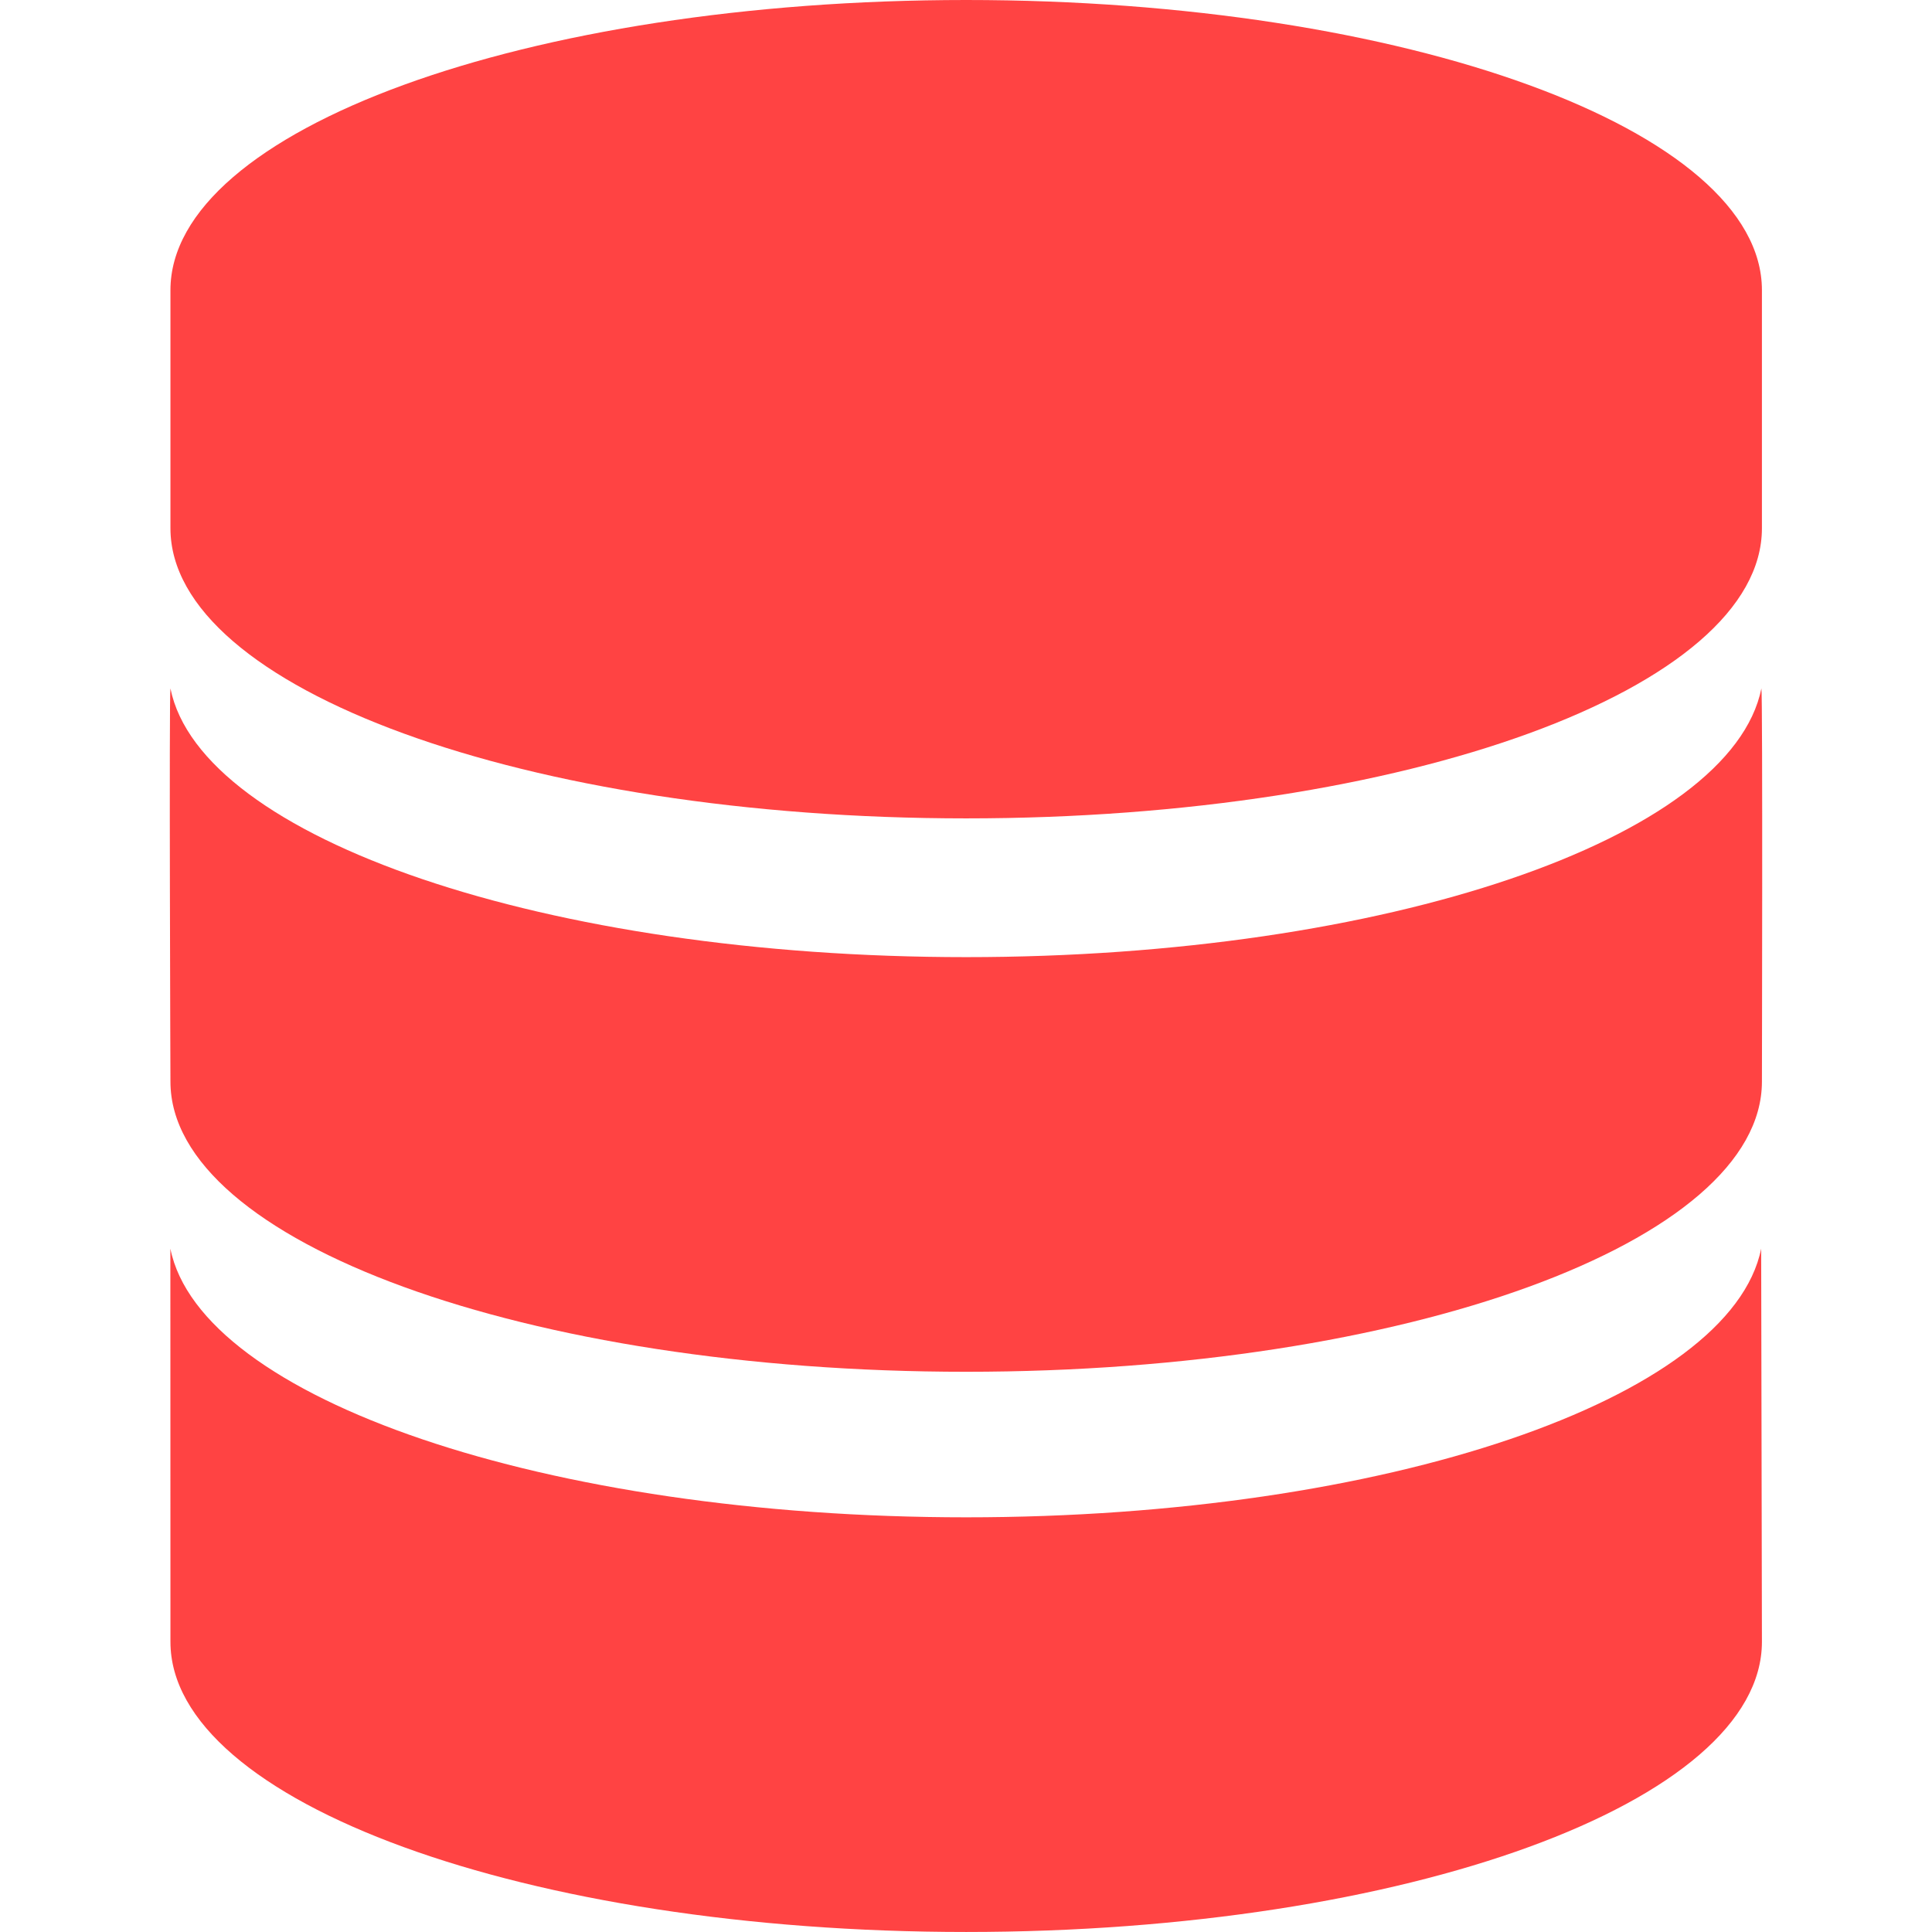
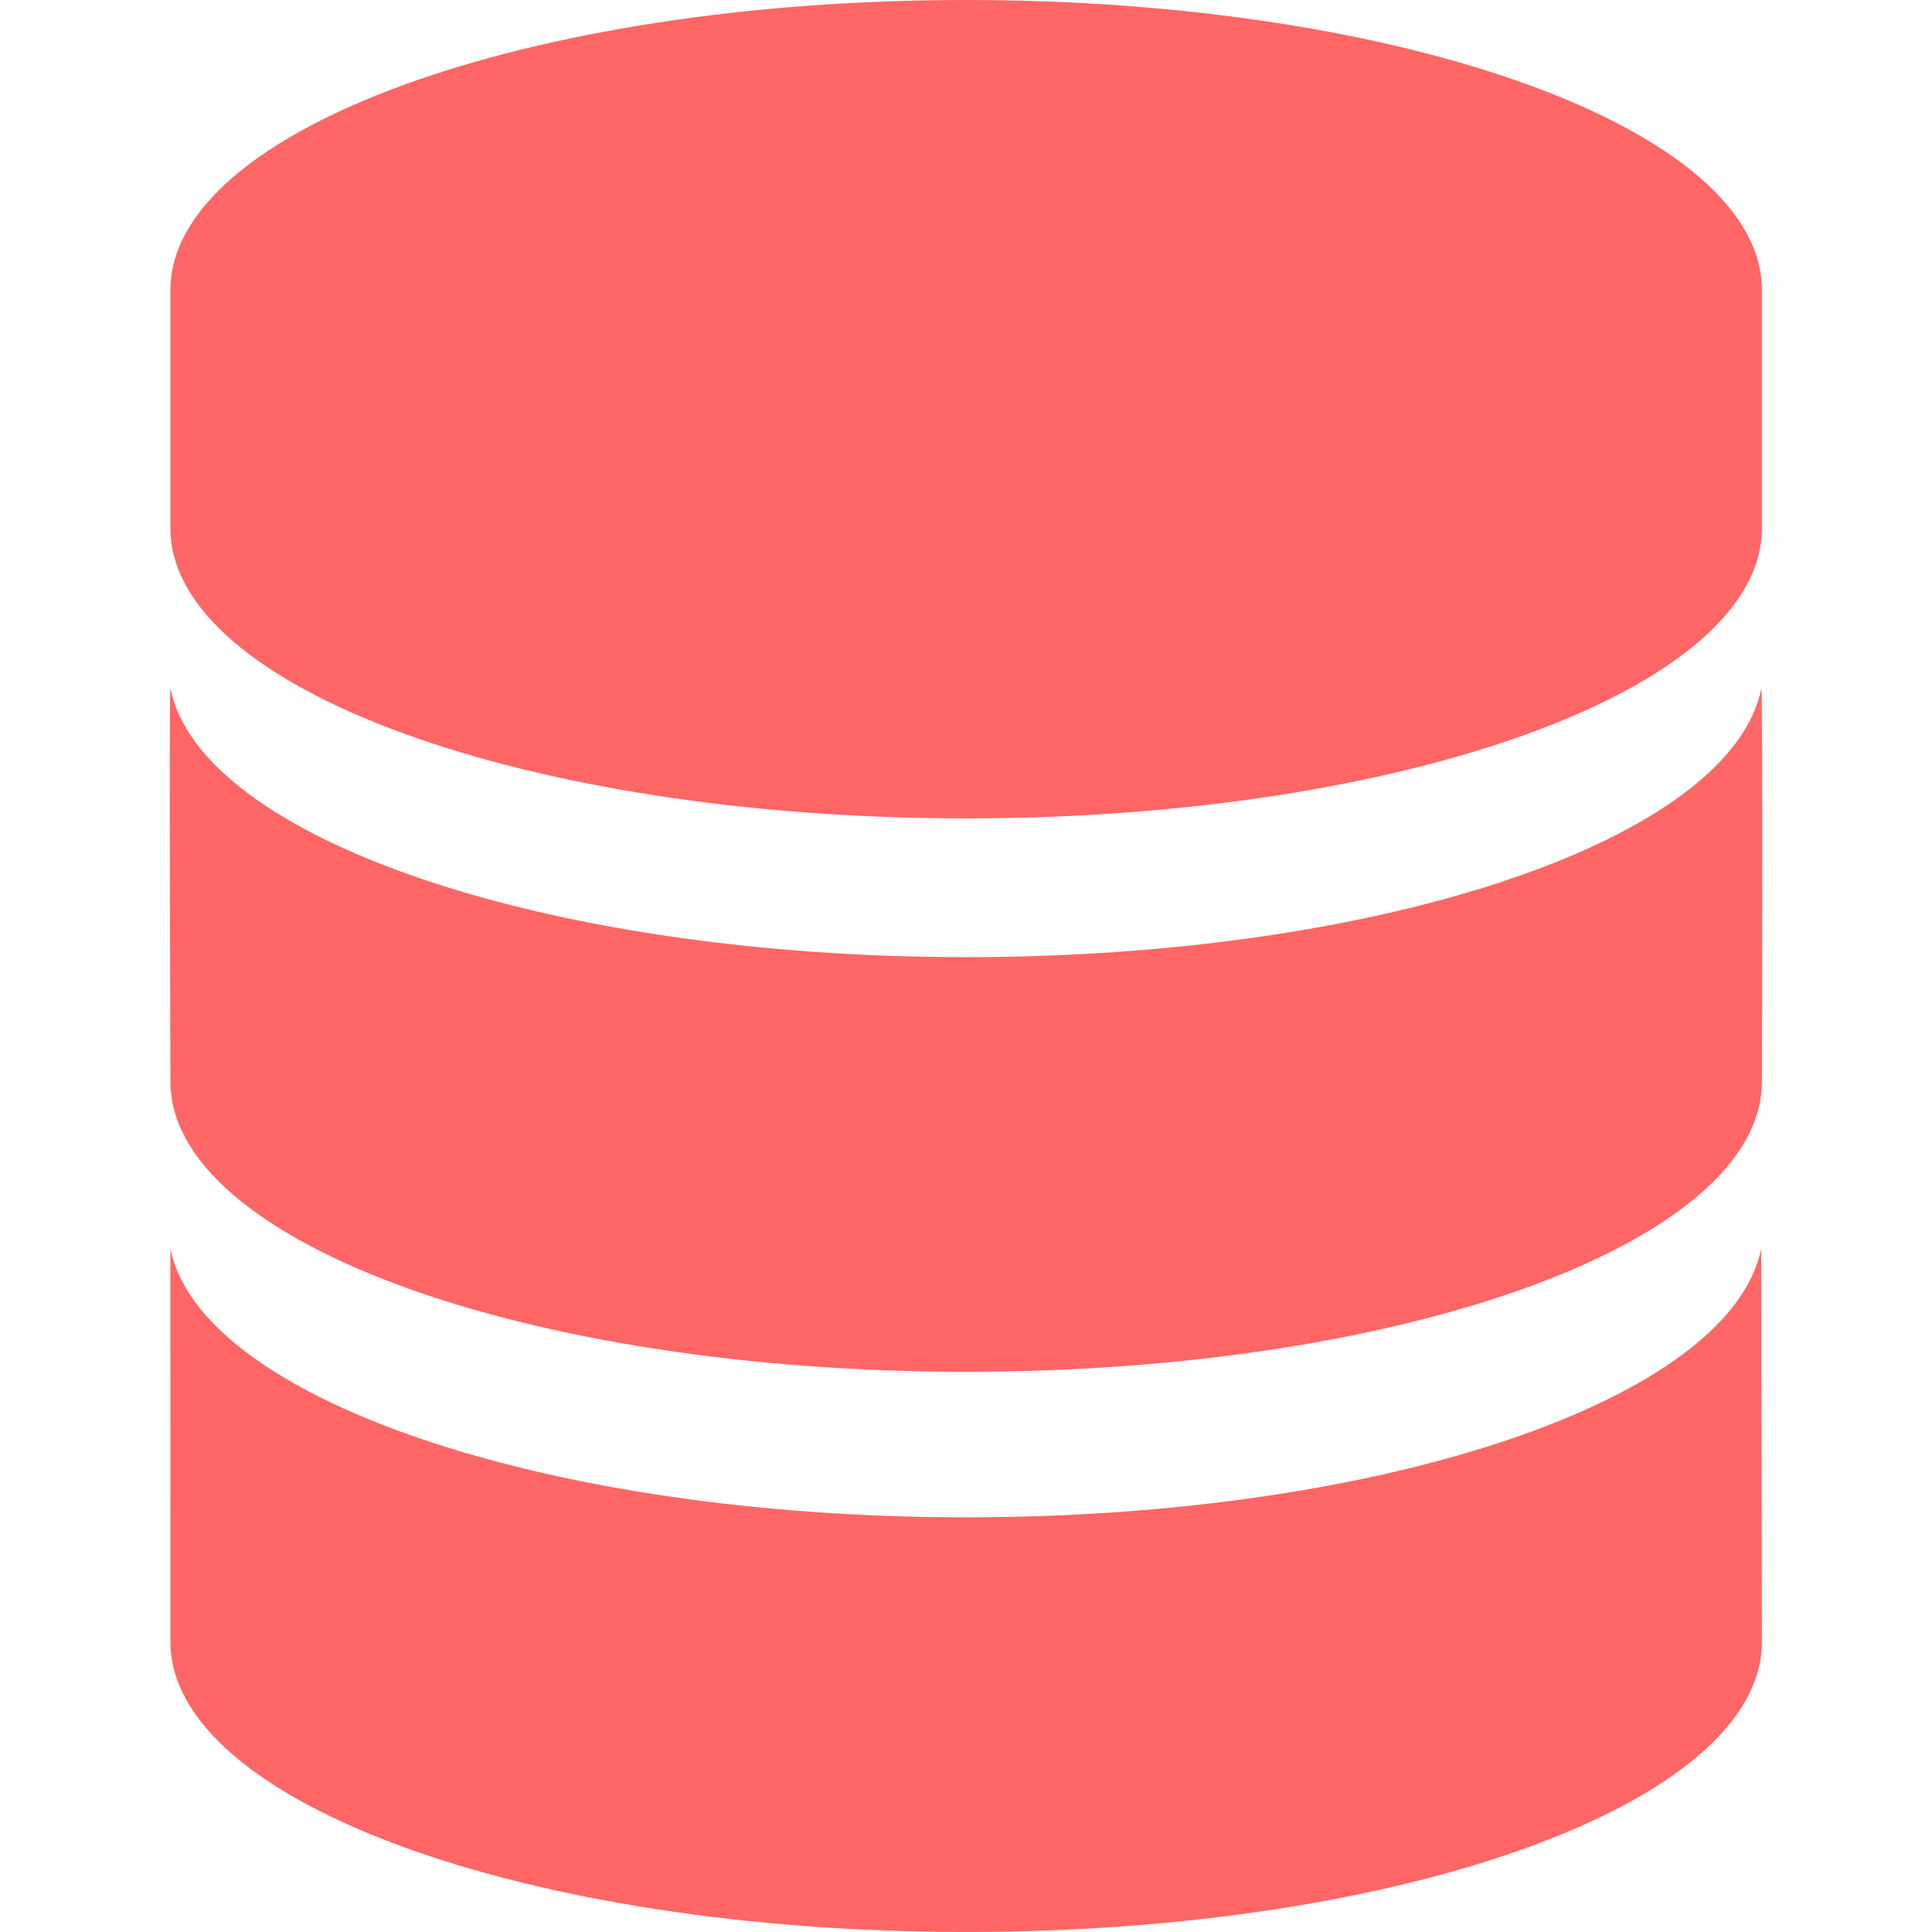
<svg xmlns="http://www.w3.org/2000/svg" xml:space="preserve" style="enable-background:new 0 0 95.103 95.103;" viewBox="0 0 95.103 95.103" height="95.103px" width="95.103px" y="0px" x="0px" id="Capa_1" version="1.1">
  <defs id="defs54" />
-   <g style="fill:#ff4343;fill-opacity:1" id="g19">
-     <g style="fill:#ff4343;fill-opacity:1" id="Layer_1_14_">
-       <g style="fill:#ff4343;fill-opacity:1" id="g16">
-         <g style="fill:#ff4343;fill-opacity:1" id="g6">
-           <g style="fill:#ff4343;fill-opacity:1" id="g4">
-             <path style="fill:#ff4343;fill-opacity:1" id="path2" d="M47.561,0C25.928,0,8.39,6.393,8.39,14.283v11.72c0,7.891,17.538,14.282,39.171,14.282       c21.632,0,39.17-6.392,39.17-14.282v-11.72C86.731,6.393,69.193,0,47.561,0z" />
+   <g style="fill:#ff6666;fill-opacity:1" id="g19">
+     <g style="fill:#ff6666;fill-opacity:1" id="Layer_1_14_">
+       <g style="fill:#ff6666;fill-opacity:1" id="g16">
+         <g style="fill:#ff6666;fill-opacity:1" id="g6">
+           <g style="fill:#ff6666;fill-opacity:1" id="g4">
+             <path style="fill:#ff6666;fill-opacity:1" id="path2" d="M47.561,0C25.928,0,8.39,6.393,8.39,14.283v11.72c0,7.891,17.538,14.282,39.171,14.282       c21.632,0,39.17-6.392,39.17-14.282v-11.72C86.731,6.393,69.193,0,47.561,0z" />
          </g>
        </g>
-         <g style="fill:#ff4343;fill-opacity:1" id="g12">
-           <g style="fill:#ff4343;fill-opacity:1" id="g10">
-             <path style="fill:#ff4343;fill-opacity:1" id="path8" d="M47.561,47.115c-20.654,0-37.682-5.832-39.171-13.227c-0.071,0.353,0,19.355,0,19.355       c0,7.892,17.538,14.283,39.171,14.283c21.632,0,39.17-6.393,39.17-14.283c0,0,0.044-19.003-0.026-19.355       C85.214,41.284,68.214,47.115,47.561,47.115z" />
+         <g style="fill:#ff6666;fill-opacity:1" id="g12">
+           <g style="fill:#ff6666;fill-opacity:1" id="g10">
+             <path style="fill:#ff6666;fill-opacity:1" id="path8" d="M47.561,47.115c-20.654,0-37.682-5.832-39.171-13.227c-0.071,0.353,0,19.355,0,19.355       c0,7.892,17.538,14.283,39.171,14.283c21.632,0,39.17-6.393,39.17-14.283c0,0,0.044-19.003-0.026-19.355       C85.214,41.284,68.214,47.115,47.561,47.115z" />
          </g>
        </g>
-         <path style="fill:#ff4343;fill-opacity:1" id="path14" d="M86.694,61.464c-1.488,7.391-18.479,13.226-39.133,13.226S9.875,68.854,8.386,61.464L8.39,80.82     c0,7.891,17.538,14.282,39.171,14.282c21.632,0,39.17-6.393,39.17-14.282L86.694,61.464z" />
+         <path style="fill:#ff6666;fill-opacity:1" id="path14" d="M86.694,61.464c-1.488,7.391-18.479,13.226-39.133,13.226S9.875,68.854,8.386,61.464L8.39,80.82     c0,7.891,17.538,14.282,39.171,14.282c21.632,0,39.17-6.393,39.17-14.282L86.694,61.464z" />
      </g>
    </g>
  </g>
  <g id="g21">
</g>
  <g id="g23">
</g>
  <g id="g25">
</g>
  <g id="g27">
</g>
  <g id="g29">
</g>
  <g id="g31">
</g>
  <g id="g33">
</g>
  <g id="g35">
</g>
  <g id="g37">
</g>
  <g id="g39">
</g>
  <g id="g41">
</g>
  <g id="g43">
</g>
  <g id="g45">
</g>
  <g id="g47">
</g>
  <g id="g49">
</g>
</svg>
